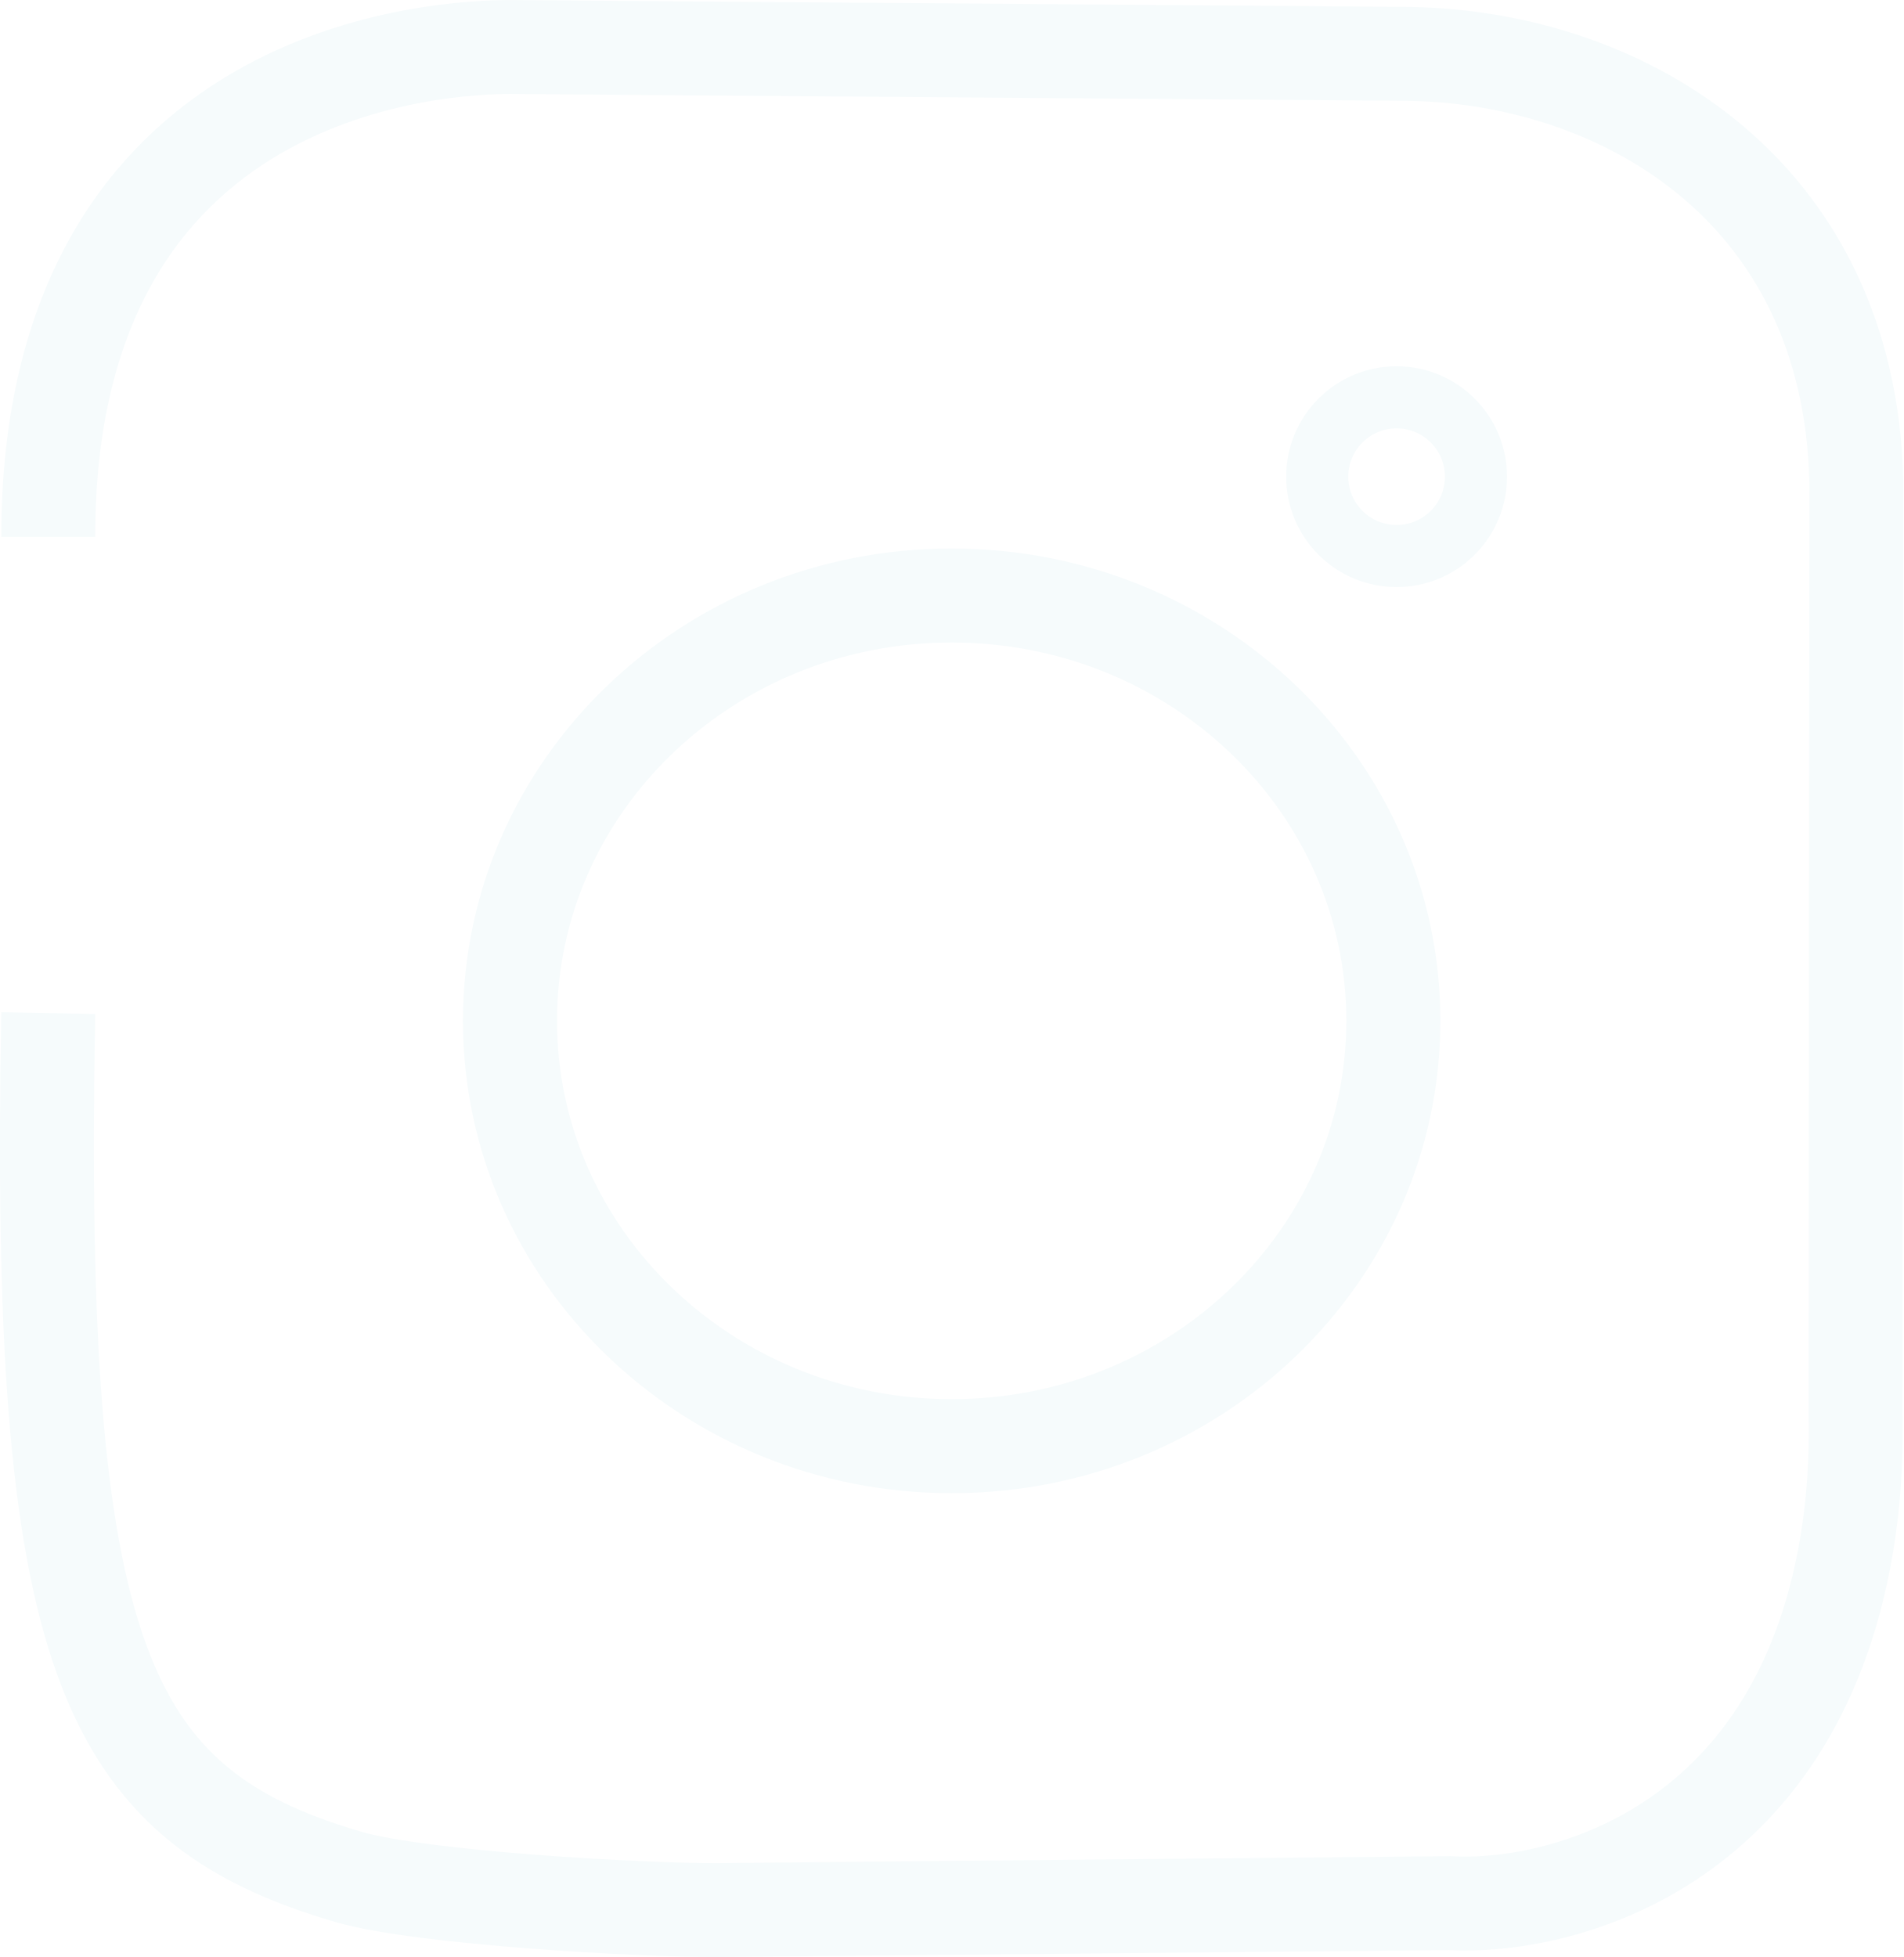
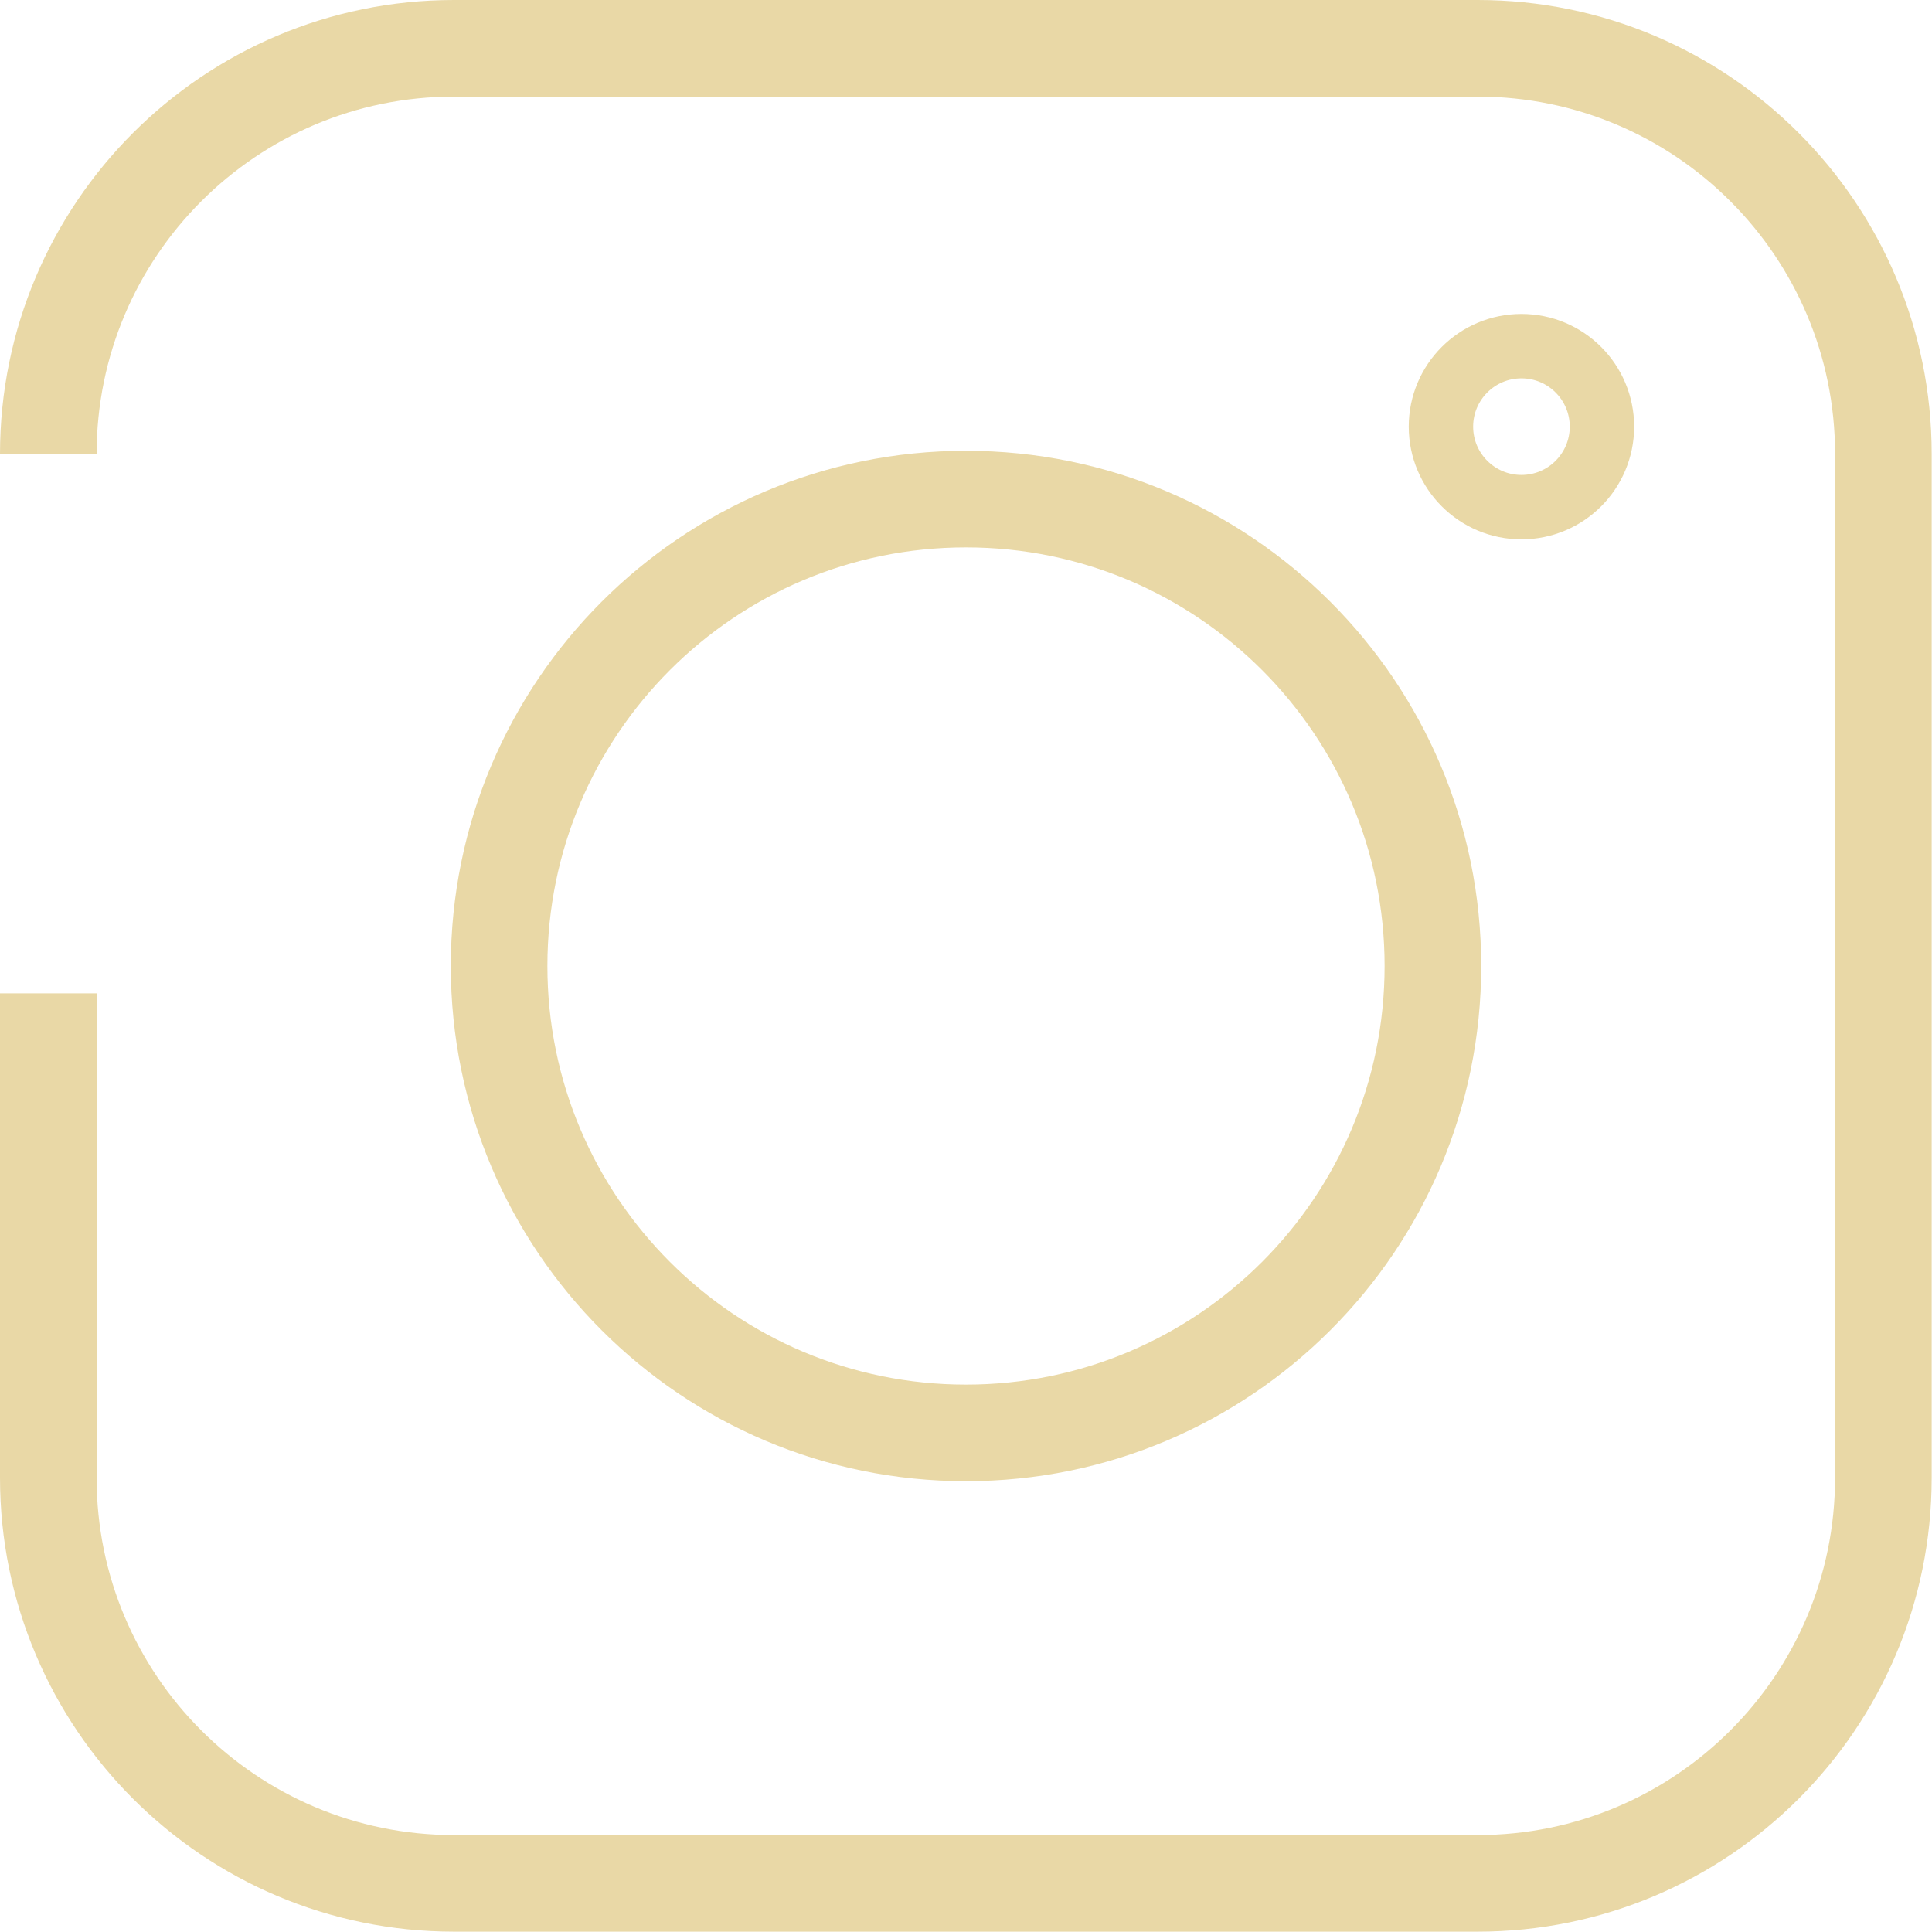
- <svg xmlns="http://www.w3.org/2000/svg" id="Layer_2" data-name="Layer 2" viewBox="0 0 275.8 283.61">
+ <svg xmlns="http://www.w3.org/2000/svg" id="Layer_2" data-name="Layer 2" viewBox="0 0 60 60">
  <defs>
    <style>
      .cls-1 {
-         stroke-width: 13.61px;
+         stroke-width: 2px;
      }

-       .cls-1, .cls-2, .cls-3 {
+       .cls-1, .cls-2 {
        fill: none;
-         stroke: #f6fbfc;
+         stroke: #e9d8a6;
        stroke-miterlimit: 10;
      }

      .cls-2 {
-         stroke-width: 9px;
-       }
- 
-       .cls-3 {
-         stroke-width: 13.63px;
+         stroke-width: 3px;
      }
    </style>
  </defs>
-   <g id="Instagram">
-     <path class="cls-1" d="m6.99,77.81c0-69,58.05-71,67-71l129,.99c31,0,65,19,66,62l-.11,135.14c.13,6.33-.24,12.67-1.29,18.92-7.46,44.53-42.01,52.86-57.59,51.94l-106,1.01c-10.98.05-42.94-1.73-53.48-4.8-35.88-10.46-45.24-32.38-43.53-125.19" />
-     <ellipse class="cls-3" cx="137.9" cy="147.94" rx="64" ry="61.64" />
-     <circle class="cls-2" cx="202.37" cy="69.08" r="11.5" />
+   <g id="Behance">
+     <path class="cls-2" d="M1.5,14.1C1.5,7.14,7.14,1.5,14.1,1.5h31.79c6.96,0,12.6,5.64,12.6,12.6v31.79c0,6.96-5.64,12.6-12.6,12.6H14.1c-6.96,0-12.6-5.64-12.6-12.6v-15.04" />
+     <circle class="cls-2" cx="30" cy="30" r="14.5" />
+     <circle class="cls-1" cx="47.25" cy="13.25" r="2.5" />
  </g>
</svg>
